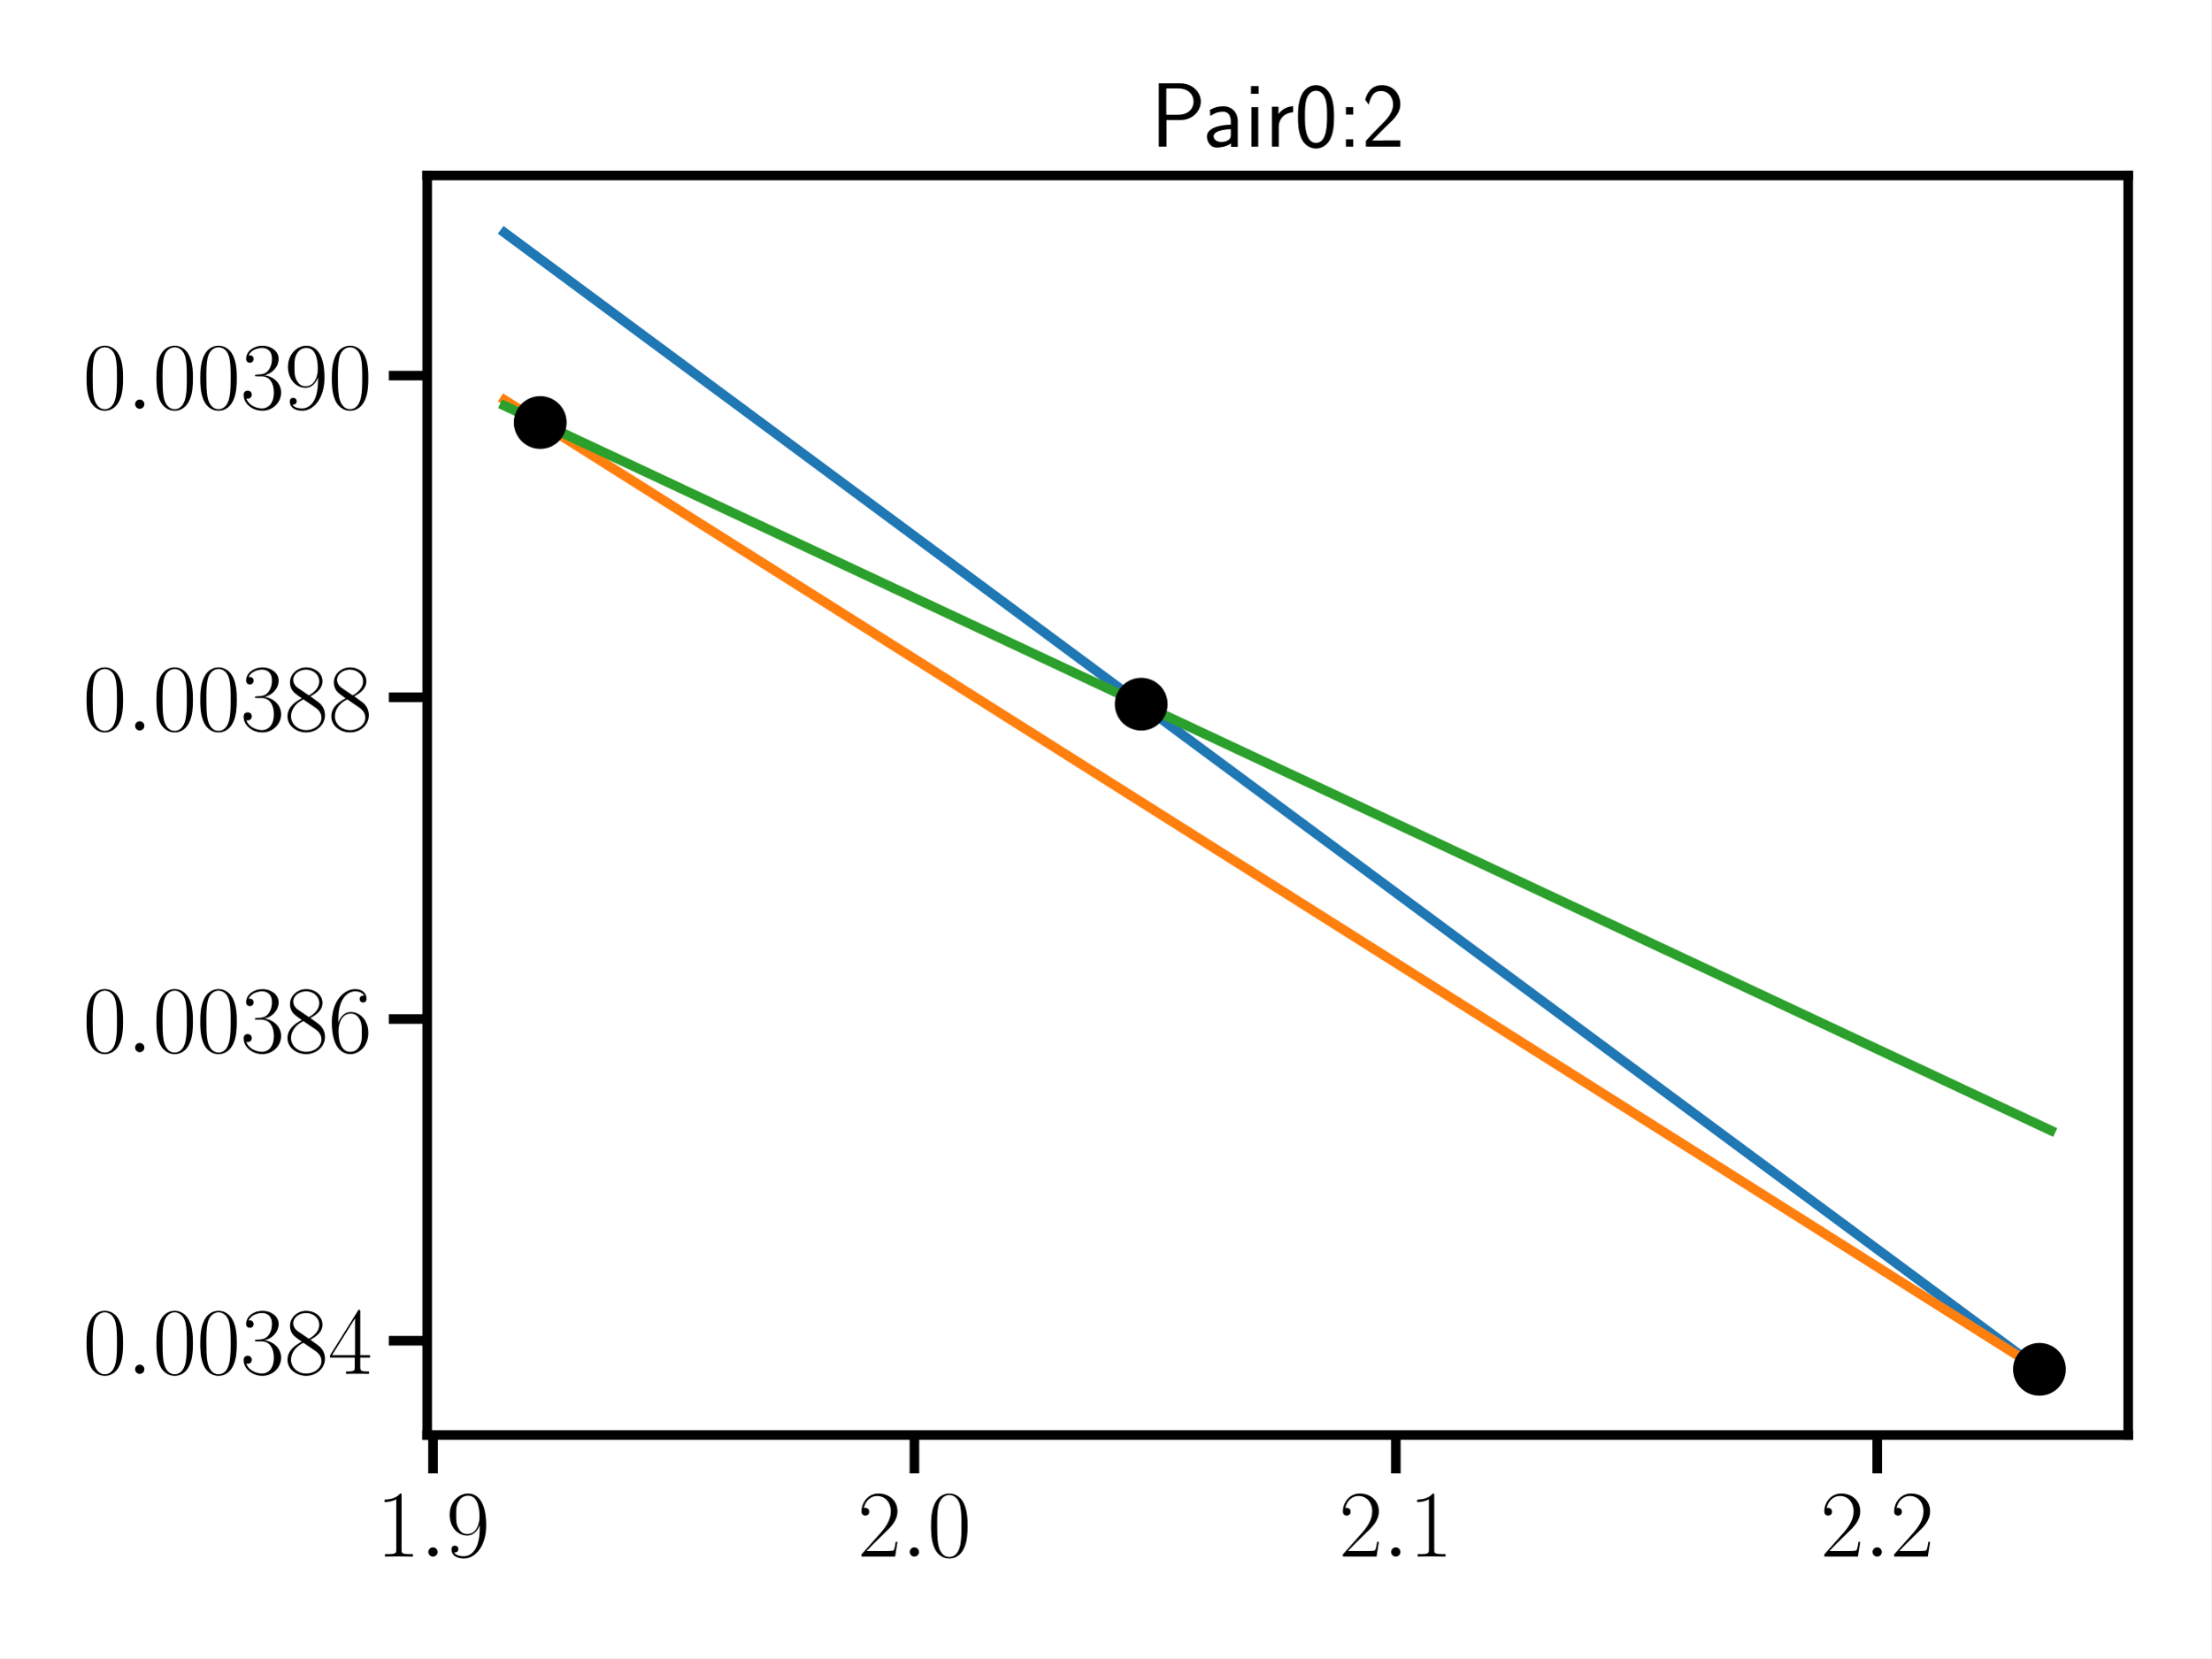
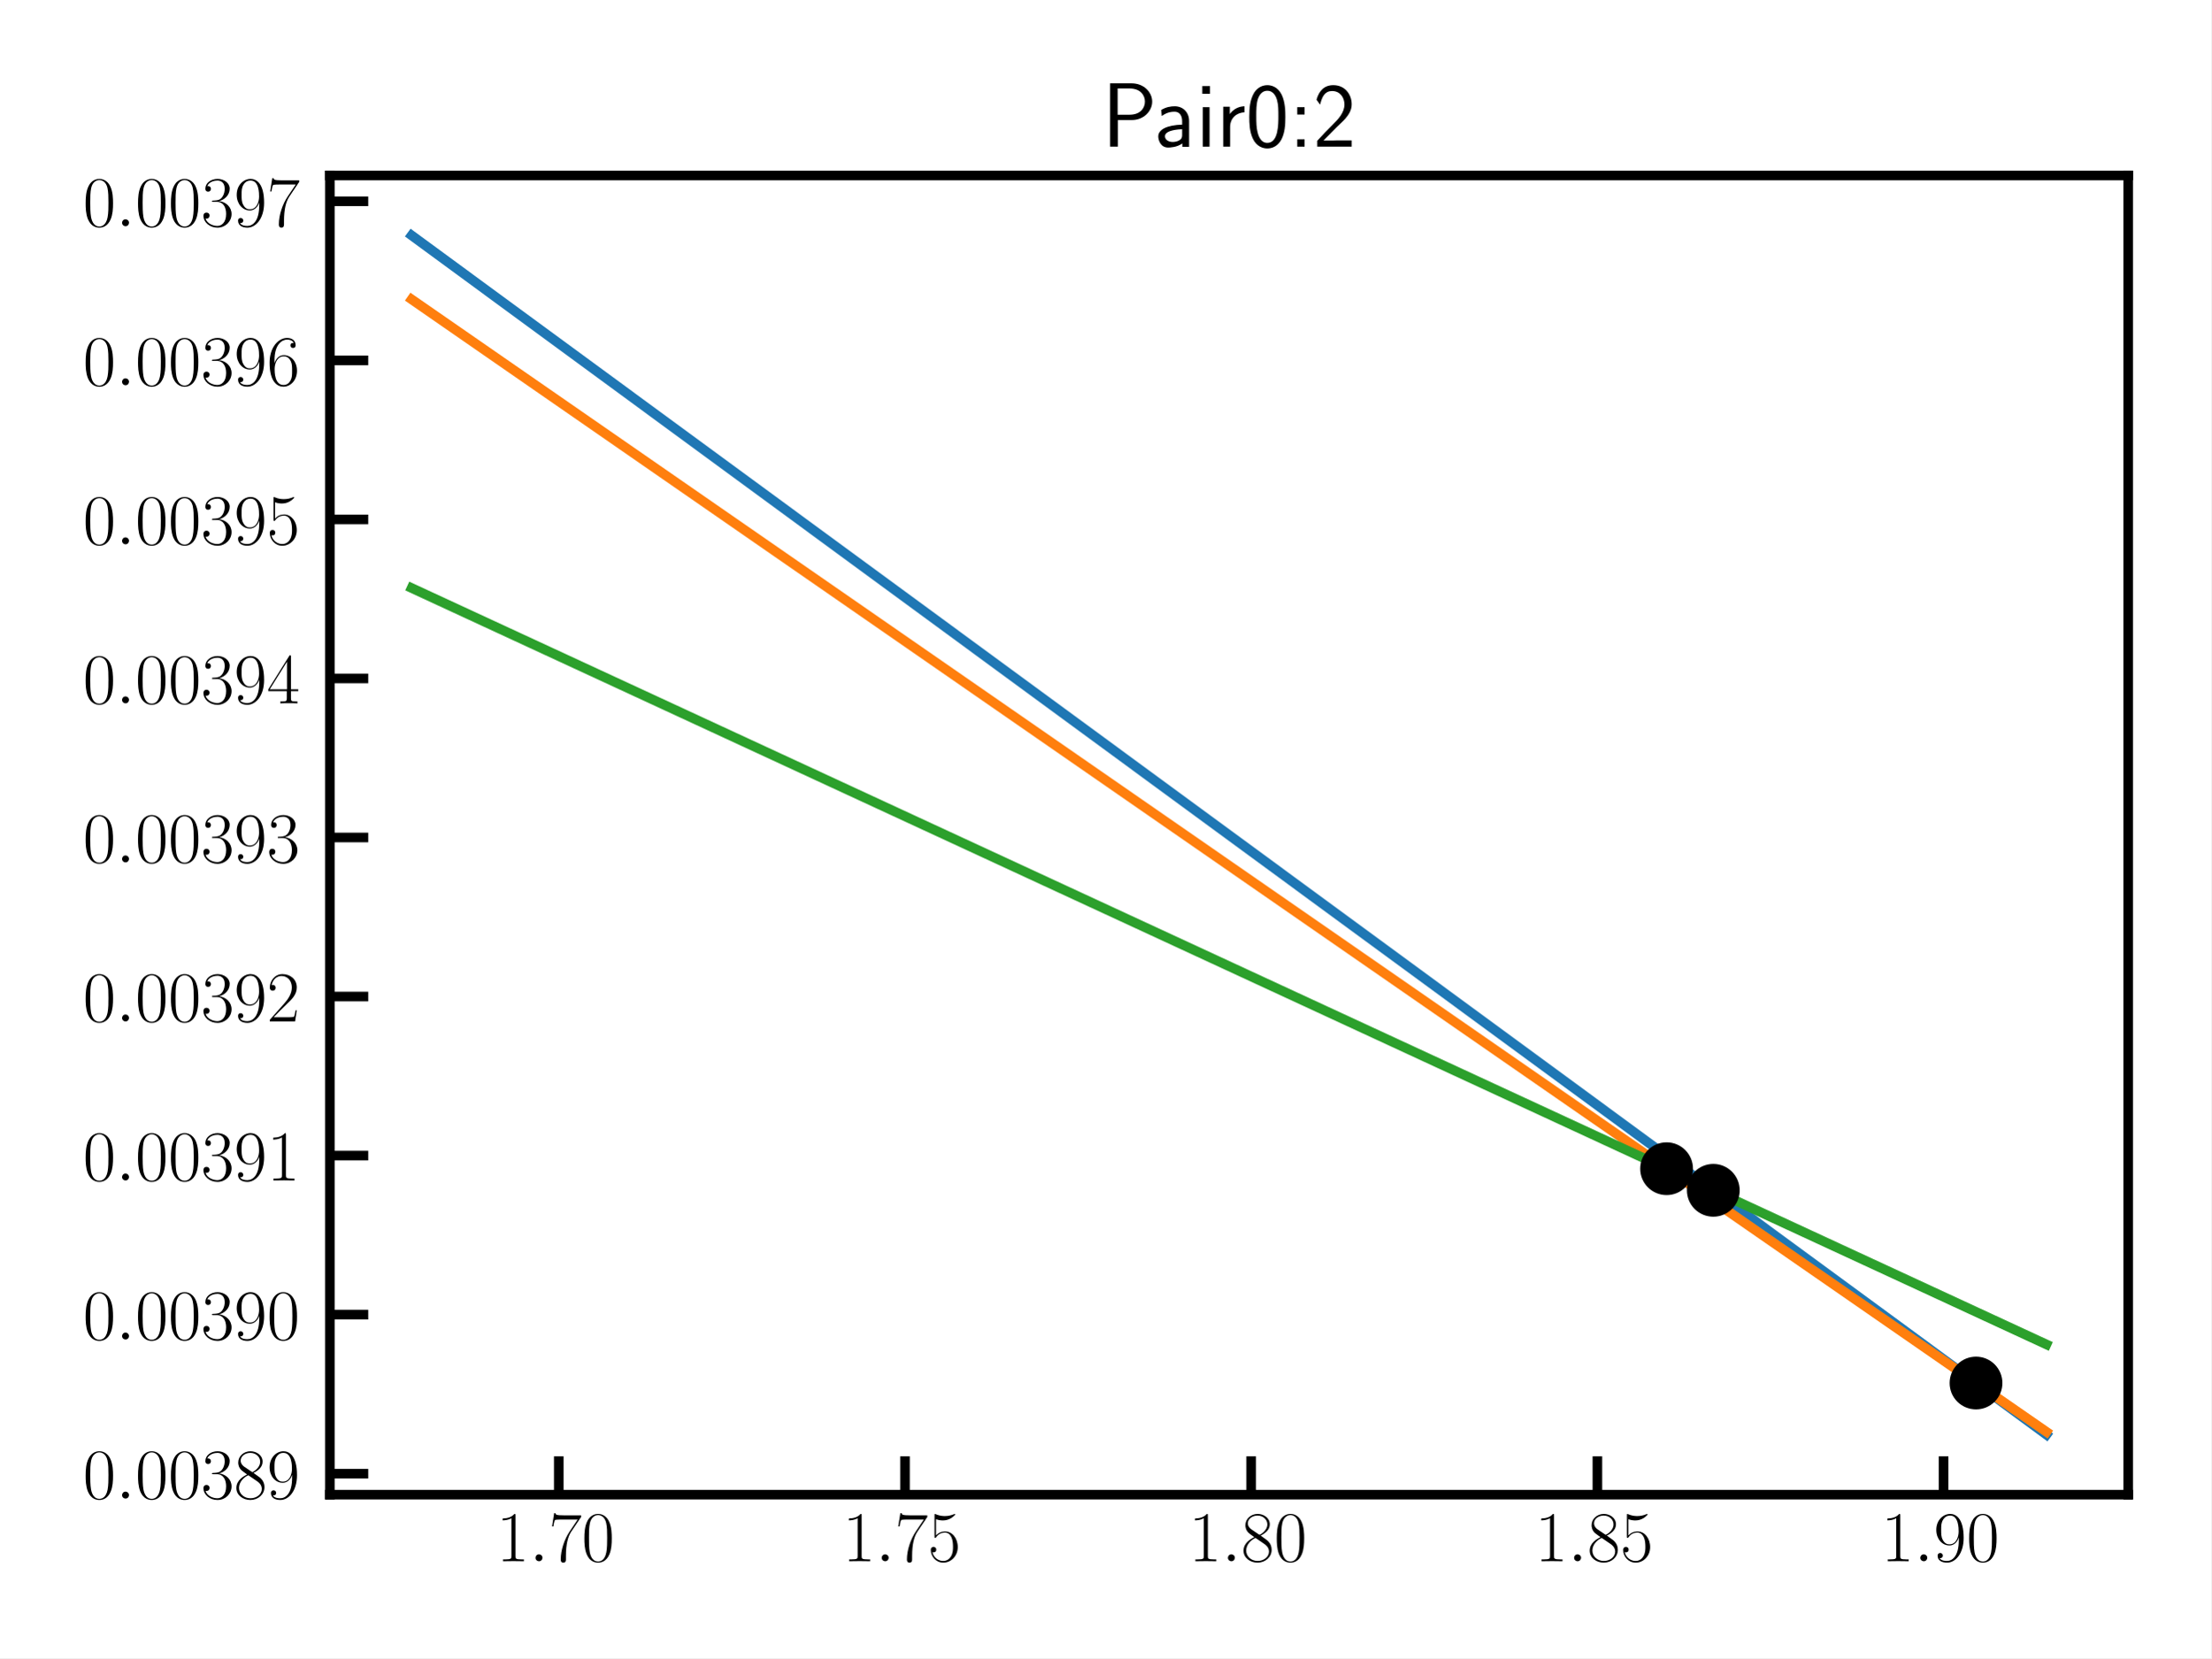
<svg xmlns="http://www.w3.org/2000/svg" xmlns:xlink="http://www.w3.org/1999/xlink" height="345.6pt" version="1.1" viewBox="0 0 460.8 345.6" width="460.8pt">
  <defs>
    <style type="text/css">*{stroke-linecap:butt;stroke-linejoin:round;}</style>
  </defs>
  <g id="figure_1">
    <g id="patch_1">
      <path d="M 0 345.6  L 460.8 345.6  L 460.8 0  L 0 0  z " style="fill:#ffffff;" />
    </g>
    <g id="axes_1">
      <g id="patch_2">
-         <path d="M 89.028 299.107  L 443.52 299.107  L 443.52 36.564  L 89.028 36.564  z " style="fill:#ffffff;" />
+         <path d="M 68.742 311.537  L 443.52 311.537  L 443.52 36.564  L 68.742 36.564  z " style="fill:#ffffff;" />
      </g>
      <g id="matplotlib.axis_1">
        <g id="xtick_1">
          <g id="line2d_1">
            <defs>
-               <path d="M 0 0  L 0 8  " id="m6187cbd0a7" style="stroke:#000000;stroke-width:2;" />
+               <path d="M 0 0  L 0 -8  " id="m2bdf521dd9" style="stroke:#000000;stroke-width:2;" />
            </defs>
            <g>
-               <use style="stroke:#000000;stroke-width:2;" x="90.238" xlink:href="#m6187cbd0a7" y="299.107" />
+               <use style="stroke:#000000;stroke-width:2;" x="116.45" xlink:href="#m2bdf521dd9" y="311.537" />
            </g>
          </g>
          <g id="text_1">
-             <g transform="translate(78.39062 324.4444)scale(0.2 -0.2)">
+             <g transform="translate(103.443 325.4143)scale(0.15 -0.15)">
              <defs>
                <path d="M 26.594 63.797  C 26.594 65.891 26.5 66 25.094 66  C 21.203 61.359 15.297 59.891 9.703 59.688  C 9.406 59.688 8.906 59.688 8.797 59.5  C 8.703 59.297 8.703 59.094 8.703 57  C 11.797 57 17 57.594 21 59.984  L 21 7.297  C 21 3.797 20.797 2.594 12.203 2.594  L 9.203 2.594  L 9.203 0  C 14 0.094 19 0.188 23.797 0.188  C 28.594 0.188 33.594 0.094 38.406 0  L 38.406 2.594  L 35.406 2.594  C 26.797 2.594 26.594 3.688 26.594 7.297  z " id="CMR17-49" />
                <path d="M 18.406 4.797  C 18.406 7.688 16 9.688 13.594 9.688  C 10.703 9.688 8.703 7.297 8.703 4.891  C 8.703 2 11.094 0 13.5 0  C 16.406 0 18.406 2.391 18.406 4.797  z " id="CMMI12-58" />
-                 <path d="M 35.203 29.234  C 35.203 7 26.094 0.391 18.594 0.391  C 16.297 0.391 10.703 0.672 8.406 4.391  C 11 4 12.906 5.391 12.906 7.891  C 12.906 10.594 10.703 11.5 9.297 11.5  C 8.406 11.5 5.703 11.094 5.703 7.688  C 5.703 1.062 11.594 -2 18.797 -2  C 30.297 -2 42 10.391 42 32.656  C 42 60.266 30.797 66 23.203 66  C 13.297 66 3.797 57.25 3.797 43.75  C 3.797 31.25 11.906 22 22.094 22  C 30.5 22 34.203 29.844 35.203 33.156  z M 22.297 23.594  C 19.594 23.594 15.797 24.094 12.703 30.141  C 10.594 34.078 10.594 38.703 10.594 43.641  C 10.594 49.594 10.594 53.719 13.406 58.156  C 14.797 60.266 17.406 63.688 23.203 63.688  C 35 63.688 35 45.453 35 41.422  C 35 34.266 31.797 23.594 22.297 23.594  z " id="CMR17-57" />
-               </defs>
-               <use transform="scale(0.996264)" xlink:href="#CMR17-49" />
-               <use transform="translate(45.69048 0)scale(0.996264)" xlink:href="#CMMI12-58" />
-               <use transform="translate(72.78765 0)scale(0.996264)" xlink:href="#CMR17-57" />
+                 <path d="M 45.094 61.797  L 45.094 64  L 21.594 64  C 9.906 64 9.703 65.094 9.297 67  L 7.5 67  L 4.594 48.5  L 6.406 48.5  C 6.703 50.406 7.406 55.5 8.594 57.391  C 9.203 58.188 16.594 58.188 18.297 58.188  L 40.297 58.188  L 29.203 41.719  C 21.797 30.641 16.703 15.672 16.703 2.594  C 16.703 1.391 16.703 -2 20.297 -2  C 23.906 -2 23.906 1.391 23.906 2.688  L 23.906 7.281  C 23.906 23.656 26.703 34.438 31.297 41.312  z " id="CMR17-55" />
+                 <path d="M 42 31.844  C 42 37.969 41.906 48.422 37.703 56.453  C 34 63.484 28.094 66 22.906 66  C 18.094 66 12 63.781 8.203 56.562  C 4.203 49.016 3.797 39.672 3.797 31.844  C 3.797 26.109 3.906 17.375 7 9.734  C 11.297 -0.609 19 -2 22.906 -2  C 27.5 -2 34.5 -0.109 38.594 9.438  C 41.594 16.375 42 24.5 42 31.844  z M 22.906 -0.406  C 16.5 -0.406 12.703 5.125 11.297 12.75  C 10.203 18.688 10.203 27.328 10.203 32.953  C 10.203 40.688 10.203 47.109 11.5 53.234  C 13.406 61.781 19 64.391 22.906 64.391  C 27 64.391 32.297 61.672 34.203 53.438  C 35.5 47.719 35.594 40.984 35.594 32.953  C 35.594 26.422 35.594 18.375 34.406 12.453  C 32.297 1.5 26.406 -0.406 22.906 -0.406  z " id="CMR17-48" />
+               </defs>
+               <use transform="scale(0.996264)" xlink:href="#CMR17-49" />
+               <use transform="translate(45.69048 0)scale(0.996264)" xlink:href="#CMMI12-58" />
+               <use transform="translate(72.78765 0)scale(0.996264)" xlink:href="#CMR17-55" />
+               <use transform="translate(118.4781 0)scale(0.996264)" xlink:href="#CMR17-48" />
            </g>
          </g>
        </g>
        <g id="xtick_2">
          <g id="line2d_2">
            <g>
-               <use style="stroke:#000000;stroke-width:2;" x="190.566" xlink:href="#m6187cbd0a7" y="299.107" />
+               <use style="stroke:#000000;stroke-width:2;" x="188.6" xlink:href="#m2bdf521dd9" y="311.537" />
            </g>
          </g>
          <g id="text_2">
-             <g transform="translate(178.718 324.4444)scale(0.2 -0.2)">
-               <defs>
-                 <path d="M 41.703 15.469  L 39.906 15.469  C 38.906 8.391 38.094 7.188 37.703 6.594  C 37.203 5.797 30 5.797 28.594 5.797  L 9.406 5.797  C 13 9.688 20 16.766 28.5 24.938  C 34.594 30.719 41.703 37.5 41.703 47.391  C 41.703 59.188 32.297 66 21.797 66  C 10.797 66 4.094 56.297 4.094 47.297  C 4.094 43.391 7 42.891 8.203 42.891  C 9.203 42.891 12.203 43.484 12.203 46.984  C 12.203 50.094 9.594 51 8.203 51  C 7.594 51 7 50.891 6.594 50.688  C 8.5 59.188 14.297 63.391 20.406 63.391  C 29.094 63.391 34.797 56.5 34.797 47.391  C 34.797 38.703 29.703 31.219 24 24.734  L 4.094 2.297  L 4.094 0  L 39.297 0  z " id="CMR17-50" />
-                 <path d="M 42 31.844  C 42 37.969 41.906 48.422 37.703 56.453  C 34 63.484 28.094 66 22.906 66  C 18.094 66 12 63.781 8.203 56.562  C 4.203 49.016 3.797 39.672 3.797 31.844  C 3.797 26.109 3.906 17.375 7 9.734  C 11.297 -0.609 19 -2 22.906 -2  C 27.5 -2 34.5 -0.109 38.594 9.438  C 41.594 16.375 42 24.5 42 31.844  z M 22.906 -0.406  C 16.5 -0.406 12.703 5.125 11.297 12.75  C 10.203 18.688 10.203 27.328 10.203 32.953  C 10.203 40.688 10.203 47.109 11.5 53.234  C 13.406 61.781 19 64.391 22.906 64.391  C 27 64.391 32.297 61.672 34.203 53.438  C 35.5 47.719 35.594 40.984 35.594 32.953  C 35.594 26.422 35.594 18.375 34.406 12.453  C 32.297 1.5 26.406 -0.406 22.906 -0.406  z " id="CMR17-48" />
-               </defs>
-               <use transform="scale(0.996264)" xlink:href="#CMR17-50" />
-               <use transform="translate(45.69048 0)scale(0.996264)" xlink:href="#CMMI12-58" />
-               <use transform="translate(72.78765 0)scale(0.996264)" xlink:href="#CMR17-48" />
+             <g transform="translate(175.5931 325.4143)scale(0.15 -0.15)">
+               <defs>
+                 <path d="M 11.406 58.594  C 12.406 58.188 16.5 56.891 20.703 56.891  C 30 56.891 35.094 61.891 38 64.688  C 38 65.484 38 66 37.406 66  C 37.297 66 37.094 66 36.297 65.594  C 32.797 64.094 28.703 63 23.703 63  C 20.703 63 16.203 63.359 11.297 65.484  C 10.203 66 10 66 9.906 66  C 9.406 66 9.297 65.891 9.297 63.906  L 9.297 34.859  C 9.297 33.016 9.297 32.5 10.297 32.5  C 10.797 32.5 11 32.703 11.5 33.422  C 14.703 38.047 19.094 40 24.094 40  C 27.594 40 35.094 37.734 35.094 20.203  C 35.094 16.984 35.094 11.188 32.094 6.594  C 29.594 2.484 25.703 0.391 21.406 0.391  C 14.797 0.391 8.094 4.984 6.297 12.688  C 6.703 12.594 7.5 12.391 7.906 12.391  C 9.203 12.391 11.703 13.094 11.703 16.188  C 11.703 18.891 9.797 20 7.906 20  C 5.594 20 4.094 18.594 4.094 15.797  C 4.094 7.094 11 -2 21.594 -2  C 31.906 -2 41.703 6.891 41.703 19.797  C 41.703 32.094 33.906 41.594 24.203 41.594  C 19.094 41.594 14.797 39.688 11.406 36  z " id="CMR17-53" />
+               </defs>
+               <use transform="scale(0.996264)" xlink:href="#CMR17-49" />
+               <use transform="translate(45.69048 0)scale(0.996264)" xlink:href="#CMMI12-58" />
+               <use transform="translate(72.78765 0)scale(0.996264)" xlink:href="#CMR17-55" />
+               <use transform="translate(118.4781 0)scale(0.996264)" xlink:href="#CMR17-53" />
            </g>
          </g>
        </g>
        <g id="xtick_3">
          <g id="line2d_3">
            <g>
-               <use style="stroke:#000000;stroke-width:2;" x="290.893" xlink:href="#m6187cbd0a7" y="299.107" />
+               <use style="stroke:#000000;stroke-width:2;" x="260.75" xlink:href="#m2bdf521dd9" y="311.537" />
            </g>
          </g>
          <g id="text_3">
-             <g transform="translate(279.0454 324.4444)scale(0.2 -0.2)">
-               <use transform="scale(0.996264)" xlink:href="#CMR17-50" />
-               <use transform="translate(45.69048 0)scale(0.996264)" xlink:href="#CMMI12-58" />
-               <use transform="translate(72.78765 0)scale(0.996264)" xlink:href="#CMR17-49" />
+             <g transform="translate(247.7432 325.4143)scale(0.15 -0.15)">
+               <defs>
+                 <path d="M 27.203 35.766  C 33.5 38.969 39.906 43.797 39.906 51.531  C 39.906 60.688 31.094 66 23 66  C 13.906 66 5.906 59.375 5.906 50.234  C 5.906 47.719 6.5 43.391 10.406 39.578  C 11.406 38.578 15.594 35.562 18.297 33.656  C 13.797 31.344 3.297 25.812 3.297 14.766  C 3.297 4.406 13.094 -2 22.797 -2  C 33.5 -2 42.5 5.719 42.5 15.969  C 42.5 25.109 36.406 29.328 32.406 32.047  z M 14.094 44.609  C 13.297 45.109 9.297 48.219 9.297 52.938  C 9.297 59.078 15.594 63.688 22.797 63.688  C 30.703 63.688 36.5 58.062 36.5 51.531  C 36.5 42.188 26.094 36.859 25.594 36.859  C 25.5 36.859 25.406 36.859 24.594 37.469  z M 32.5 24  C 34 22.906 38.797 19.578 38.797 13.453  C 38.797 6.016 31.406 0.391 23 0.391  C 13.906 0.391 7 6.922 7 14.859  C 7 22.797 13.094 29.438 20 32.547  z " id="CMR17-56" />
+               </defs>
+               <use transform="scale(0.996264)" xlink:href="#CMR17-49" />
+               <use transform="translate(45.69048 0)scale(0.996264)" xlink:href="#CMMI12-58" />
+               <use transform="translate(72.78765 0)scale(0.996264)" xlink:href="#CMR17-56" />
+               <use transform="translate(118.4781 0)scale(0.996264)" xlink:href="#CMR17-48" />
            </g>
          </g>
        </g>
        <g id="xtick_4">
          <g id="line2d_4">
            <g>
-               <use style="stroke:#000000;stroke-width:2;" x="391.221" xlink:href="#m6187cbd0a7" y="299.107" />
+               <use style="stroke:#000000;stroke-width:2;" x="332.9" xlink:href="#m2bdf521dd9" y="311.537" />
            </g>
          </g>
          <g id="text_4">
-             <g transform="translate(379.3728 324.4444)scale(0.2 -0.2)">
-               <use transform="scale(0.996264)" xlink:href="#CMR17-50" />
-               <use transform="translate(45.69048 0)scale(0.996264)" xlink:href="#CMMI12-58" />
-               <use transform="translate(72.78765 0)scale(0.996264)" xlink:href="#CMR17-50" />
+             <g transform="translate(319.8932 325.4143)scale(0.15 -0.15)">
+               <use transform="scale(0.996264)" xlink:href="#CMR17-49" />
+               <use transform="translate(45.69048 0)scale(0.996264)" xlink:href="#CMMI12-58" />
+               <use transform="translate(72.78765 0)scale(0.996264)" xlink:href="#CMR17-56" />
+               <use transform="translate(118.4781 0)scale(0.996264)" xlink:href="#CMR17-53" />
+             </g>
+           </g>
+         </g>
+         <g id="xtick_5">
+           <g id="line2d_5">
+             <g>
+               <use style="stroke:#000000;stroke-width:2;" x="405.05" xlink:href="#m2bdf521dd9" y="311.537" />
+             </g>
+           </g>
+           <g id="text_5">
+             <g transform="translate(392.0433 325.4143)scale(0.15 -0.15)">
+               <defs>
+                 <path d="M 35.203 29.234  C 35.203 7 26.094 0.391 18.594 0.391  C 16.297 0.391 10.703 0.672 8.406 4.391  C 11 4 12.906 5.391 12.906 7.891  C 12.906 10.594 10.703 11.5 9.297 11.5  C 8.406 11.5 5.703 11.094 5.703 7.688  C 5.703 1.062 11.594 -2 18.797 -2  C 30.297 -2 42 10.391 42 32.656  C 42 60.266 30.797 66 23.203 66  C 13.297 66 3.797 57.25 3.797 43.75  C 3.797 31.25 11.906 22 22.094 22  C 30.5 22 34.203 29.844 35.203 33.156  z M 22.297 23.594  C 19.594 23.594 15.797 24.094 12.703 30.141  C 10.594 34.078 10.594 38.703 10.594 43.641  C 10.594 49.594 10.594 53.719 13.406 58.156  C 14.797 60.266 17.406 63.688 23.203 63.688  C 35 63.688 35 45.453 35 41.422  C 35 34.266 31.797 23.594 22.297 23.594  z " id="CMR17-57" />
+               </defs>
+               <use transform="scale(0.996264)" xlink:href="#CMR17-49" />
+               <use transform="translate(45.69048 0)scale(0.996264)" xlink:href="#CMMI12-58" />
+               <use transform="translate(72.78765 0)scale(0.996264)" xlink:href="#CMR17-57" />
+               <use transform="translate(118.4781 0)scale(0.996264)" xlink:href="#CMR17-48" />
            </g>
          </g>
        </g>
      </g>
      <g id="matplotlib.axis_2">
        <g id="ytick_1">
-           <g id="line2d_5">
+           <g id="line2d_6">
            <defs>
-               <path d="M 0 0  L -8 0  " id="m110b80ec62" style="stroke:#000000;stroke-width:2;" />
+               <path d="M 0 0  L 8 0  " id="m57656d6744" style="stroke:#000000;stroke-width:2;" />
            </defs>
            <g>
-               <use style="stroke:#000000;stroke-width:2;" x="89.028" xlink:href="#m110b80ec62" y="279.448" />
-             </g>
-           </g>
-           <g id="text_5">
-             <g transform="translate(17.28 286.3668)scale(0.2 -0.2)">
+               <use style="stroke:#000000;stroke-width:2;" x="68.742" xlink:href="#m57656d6744" y="307.163" />
+             </g>
+           </g>
+           <g id="text_6">
+             <g transform="translate(17.28 312.3519)scale(0.15 -0.15)">
              <defs>
                <path d="M 22.094 34  C 31 34 34.906 26.141 34.906 17.094  C 34.906 5.031 28.5 0.391 22.703 0.391  C 17.406 0.391 8.797 3.016 6.094 10.797  C 6.594 10.594 7.094 10.594 7.594 10.594  C 10 10.594 11.797 12.188 11.797 14.797  C 11.797 17.688 9.594 19 7.594 19  C 5.906 19 3.297 18.188 3.297 14.484  C 3.297 5.234 12.297 -2 22.906 -2  C 34 -2 42.5 6.75 42.5 16.984  C 42.5 26.844 34.5 34 25 35.094  C 32.594 36.672 39.906 43.375 39.906 52.391  C 39.906 60.25 32 66 23 66  C 13.906 66 5.906 60.344 5.906 52.297  C 5.906 48.797 8.5 48.188 9.797 48.188  C 11.906 48.188 13.703 49.484 13.703 52.094  C 13.703 54.688 11.906 56 9.797 56  C 9.406 56 8.906 56 8.5 55.797  C 11.406 62.484 19.297 63.688 22.797 63.688  C 26.297 63.688 32.906 61.969 32.906 52.297  C 32.906 49.484 32.5 44.547 29.094 40.219  C 26.094 36.391 22.703 36.188 19.406 35.891  C 18.906 35.891 16.594 35.688 16.203 35.688  C 15.5 35.594 15.094 35.5 15.094 34.797  C 15.094 34.094 15.203 34 17.203 34  z " id="CMR17-51" />
-                 <path d="M 27.203 35.766  C 33.5 38.969 39.906 43.797 39.906 51.531  C 39.906 60.688 31.094 66 23 66  C 13.906 66 5.906 59.375 5.906 50.234  C 5.906 47.719 6.5 43.391 10.406 39.578  C 11.406 38.578 15.594 35.562 18.297 33.656  C 13.797 31.344 3.297 25.812 3.297 14.766  C 3.297 4.406 13.094 -2 22.797 -2  C 33.5 -2 42.5 5.719 42.5 15.969  C 42.5 25.109 36.406 29.328 32.406 32.047  z M 14.094 44.609  C 13.297 45.109 9.297 48.219 9.297 52.938  C 9.297 59.078 15.594 63.688 22.797 63.688  C 30.703 63.688 36.5 58.062 36.5 51.531  C 36.5 42.188 26.094 36.859 25.594 36.859  C 25.5 36.859 25.406 36.859 24.594 37.469  z M 32.5 24  C 34 22.906 38.797 19.578 38.797 13.453  C 38.797 6.016 31.406 0.391 23 0.391  C 13.906 0.391 7 6.922 7 14.859  C 7 22.797 13.094 29.438 20 32.547  z " id="CMR17-56" />
+               </defs>
+               <use transform="scale(0.996264)" xlink:href="#CMR17-48" />
+               <use transform="translate(45.69048 0)scale(0.996264)" xlink:href="#CMMI12-58" />
+               <use transform="translate(72.78765 0)scale(0.996264)" xlink:href="#CMR17-48" />
+               <use transform="translate(118.4781 0)scale(0.996264)" xlink:href="#CMR17-48" />
+               <use transform="translate(164.1686 0)scale(0.996264)" xlink:href="#CMR17-51" />
+               <use transform="translate(209.8591 0)scale(0.996264)" xlink:href="#CMR17-56" />
+               <use transform="translate(255.5496 0)scale(0.996264)" xlink:href="#CMR17-57" />
+             </g>
+           </g>
+         </g>
+         <g id="ytick_2">
+           <g id="line2d_7">
+             <g>
+               <use style="stroke:#000000;stroke-width:2;" x="68.742" xlink:href="#m57656d6744" y="274.012" />
+             </g>
+           </g>
+           <g id="text_7">
+             <g transform="translate(17.28 279.2011)scale(0.15 -0.15)">
+               <use transform="scale(0.996264)" xlink:href="#CMR17-48" />
+               <use transform="translate(45.69048 0)scale(0.996264)" xlink:href="#CMMI12-58" />
+               <use transform="translate(72.78765 0)scale(0.996264)" xlink:href="#CMR17-48" />
+               <use transform="translate(118.4781 0)scale(0.996264)" xlink:href="#CMR17-48" />
+               <use transform="translate(164.1686 0)scale(0.996264)" xlink:href="#CMR17-51" />
+               <use transform="translate(209.8591 0)scale(0.996264)" xlink:href="#CMR17-57" />
+               <use transform="translate(255.5496 0)scale(0.996264)" xlink:href="#CMR17-48" />
+             </g>
+           </g>
+         </g>
+         <g id="ytick_3">
+           <g id="line2d_8">
+             <g>
+               <use style="stroke:#000000;stroke-width:2;" x="68.742" xlink:href="#m57656d6744" y="240.862" />
+             </g>
+           </g>
+           <g id="text_8">
+             <g transform="translate(17.28 246.0504)scale(0.15 -0.15)">
+               <use transform="scale(0.996264)" xlink:href="#CMR17-48" />
+               <use transform="translate(45.69048 0)scale(0.996264)" xlink:href="#CMMI12-58" />
+               <use transform="translate(72.78765 0)scale(0.996264)" xlink:href="#CMR17-48" />
+               <use transform="translate(118.4781 0)scale(0.996264)" xlink:href="#CMR17-48" />
+               <use transform="translate(164.1686 0)scale(0.996264)" xlink:href="#CMR17-51" />
+               <use transform="translate(209.8591 0)scale(0.996264)" xlink:href="#CMR17-57" />
+               <use transform="translate(255.5496 0)scale(0.996264)" xlink:href="#CMR17-49" />
+             </g>
+           </g>
+         </g>
+         <g id="ytick_4">
+           <g id="line2d_9">
+             <g>
+               <use style="stroke:#000000;stroke-width:2;" x="68.742" xlink:href="#m57656d6744" y="207.711" />
+             </g>
+           </g>
+           <g id="text_9">
+             <g transform="translate(17.28 212.8996)scale(0.15 -0.15)">
+               <defs>
+                 <path d="M 41.703 15.469  L 39.906 15.469  C 38.906 8.391 38.094 7.188 37.703 6.594  C 37.203 5.797 30 5.797 28.594 5.797  L 9.406 5.797  C 13 9.688 20 16.766 28.5 24.938  C 34.594 30.719 41.703 37.5 41.703 47.391  C 41.703 59.188 32.297 66 21.797 66  C 10.797 66 4.094 56.297 4.094 47.297  C 4.094 43.391 7 42.891 8.203 42.891  C 9.203 42.891 12.203 43.484 12.203 46.984  C 12.203 50.094 9.594 51 8.203 51  C 7.594 51 7 50.891 6.594 50.688  C 8.5 59.188 14.297 63.391 20.406 63.391  C 29.094 63.391 34.797 56.5 34.797 47.391  C 34.797 38.703 29.703 31.219 24 24.734  L 4.094 2.297  L 4.094 0  L 39.297 0  z " id="CMR17-50" />
+               </defs>
+               <use transform="scale(0.996264)" xlink:href="#CMR17-48" />
+               <use transform="translate(45.69048 0)scale(0.996264)" xlink:href="#CMMI12-58" />
+               <use transform="translate(72.78765 0)scale(0.996264)" xlink:href="#CMR17-48" />
+               <use transform="translate(118.4781 0)scale(0.996264)" xlink:href="#CMR17-48" />
+               <use transform="translate(164.1686 0)scale(0.996264)" xlink:href="#CMR17-51" />
+               <use transform="translate(209.8591 0)scale(0.996264)" xlink:href="#CMR17-57" />
+               <use transform="translate(255.5496 0)scale(0.996264)" xlink:href="#CMR17-50" />
+             </g>
+           </g>
+         </g>
+         <g id="ytick_5">
+           <g id="line2d_10">
+             <g>
+               <use style="stroke:#000000;stroke-width:2;" x="68.742" xlink:href="#m57656d6744" y="174.56" />
+             </g>
+           </g>
+           <g id="text_10">
+             <g transform="translate(17.28 179.7488)scale(0.15 -0.15)">
+               <use transform="scale(0.996264)" xlink:href="#CMR17-48" />
+               <use transform="translate(45.69048 0)scale(0.996264)" xlink:href="#CMMI12-58" />
+               <use transform="translate(72.78765 0)scale(0.996264)" xlink:href="#CMR17-48" />
+               <use transform="translate(118.4781 0)scale(0.996264)" xlink:href="#CMR17-48" />
+               <use transform="translate(164.1686 0)scale(0.996264)" xlink:href="#CMR17-51" />
+               <use transform="translate(209.8591 0)scale(0.996264)" xlink:href="#CMR17-57" />
+               <use transform="translate(255.5496 0)scale(0.996264)" xlink:href="#CMR17-51" />
+             </g>
+           </g>
+         </g>
+         <g id="ytick_6">
+           <g id="line2d_11">
+             <g>
+               <use style="stroke:#000000;stroke-width:2;" x="68.742" xlink:href="#m57656d6744" y="141.409" />
+             </g>
+           </g>
+           <g id="text_11">
+             <g transform="translate(17.28 146.5981)scale(0.15 -0.15)">
+               <defs>
                <path d="M 33.594 64.797  C 33.594 66.891 33.5 67 31.703 67  L 2 19.594  L 2 17  L 27.797 17  L 27.797 7.188  C 27.797 3.594 27.594 2.594 20.594 2.594  L 18.703 2.594  L 18.703 0  C 21.906 0.188 27.297 0.188 30.703 0.188  C 34.094 0.188 39.5 0.188 42.703 0  L 42.703 2.594  L 40.797 2.594  C 33.797 2.594 33.594 3.594 33.594 7.188  L 33.594 17  L 43.797 17  L 43.797 19.594  L 33.594 19.594  z M 28.094 58.172  L 28.094 19.594  L 4 19.594  z " id="CMR17-52" />
              </defs>
              <use transform="scale(0.996264)" xlink:href="#CMR17-48" />
              <use transform="translate(45.69048 0)scale(0.996264)" xlink:href="#CMMI12-58" />
              <use transform="translate(72.78765 0)scale(0.996264)" xlink:href="#CMR17-48" />
              <use transform="translate(118.4781 0)scale(0.996264)" xlink:href="#CMR17-48" />
              <use transform="translate(164.1686 0)scale(0.996264)" xlink:href="#CMR17-51" />
-               <use transform="translate(209.8591 0)scale(0.996264)" xlink:href="#CMR17-56" />
+               <use transform="translate(209.8591 0)scale(0.996264)" xlink:href="#CMR17-57" />
              <use transform="translate(255.5496 0)scale(0.996264)" xlink:href="#CMR17-52" />
            </g>
          </g>
        </g>
-         <g id="ytick_2">
-           <g id="line2d_6">
-             <g>
-               <use style="stroke:#000000;stroke-width:2;" x="89.028" xlink:href="#m110b80ec62" y="212.394" />
-             </g>
-           </g>
-           <g id="text_6">
-             <g transform="translate(17.28 219.3126)scale(0.2 -0.2)">
+         <g id="ytick_7">
+           <g id="line2d_12">
+             <g>
+               <use style="stroke:#000000;stroke-width:2;" x="68.742" xlink:href="#m57656d6744" y="108.258" />
+             </g>
+           </g>
+           <g id="text_12">
+             <g transform="translate(17.28 113.4473)scale(0.15 -0.15)">
+               <use transform="scale(0.996264)" xlink:href="#CMR17-48" />
+               <use transform="translate(45.69048 0)scale(0.996264)" xlink:href="#CMMI12-58" />
+               <use transform="translate(72.78765 0)scale(0.996264)" xlink:href="#CMR17-48" />
+               <use transform="translate(118.4781 0)scale(0.996264)" xlink:href="#CMR17-48" />
+               <use transform="translate(164.1686 0)scale(0.996264)" xlink:href="#CMR17-51" />
+               <use transform="translate(209.8591 0)scale(0.996264)" xlink:href="#CMR17-57" />
+               <use transform="translate(255.5496 0)scale(0.996264)" xlink:href="#CMR17-53" />
+             </g>
+           </g>
+         </g>
+         <g id="ytick_8">
+           <g id="line2d_13">
+             <g>
+               <use style="stroke:#000000;stroke-width:2;" x="68.742" xlink:href="#m57656d6744" y="75.108" />
+             </g>
+           </g>
+           <g id="text_13">
+             <g transform="translate(17.28 80.29651)scale(0.15 -0.15)">
              <defs>
                <path d="M 10.594 34.344  C 10.594 58 21.797 63.688 28.297 63.688  C 30.406 63.688 35.5 63.266 37.5 59.094  C 35.906 59.094 32.906 59.094 32.906 55.594  C 32.906 52.891 35.094 52 36.5 52  C 37.406 52 40.094 52.391 40.094 55.797  C 40.094 62.297 35.094 66 28.203 66  C 16.297 66 3.797 53.297 3.797 31.422  C 3.797 4.016 15.094 -2 23.094 -2  C 32.797 -2 42 6.734 42 20.234  C 42 32.828 33.906 42 23.703 42  C 17.594 42 13.094 37.969 10.594 30.922  z M 23.094 0.391  C 10.797 0.391 10.797 18.938 10.797 22.656  C 10.797 29.906 14.203 40.391 23.5 40.391  C 25.203 40.391 30.094 40.391 33.406 33.438  C 35.203 29.516 35.203 25.375 35.203 20.344  C 35.203 14.906 35.203 10.875 33.094 6.844  C 30.906 2.703 27.703 0.391 23.094 0.391  z " id="CMR17-54" />
              </defs>
              <use transform="scale(0.996264)" xlink:href="#CMR17-48" />
              <use transform="translate(45.69048 0)scale(0.996264)" xlink:href="#CMMI12-58" />
              <use transform="translate(72.78765 0)scale(0.996264)" xlink:href="#CMR17-48" />
              <use transform="translate(118.4781 0)scale(0.996264)" xlink:href="#CMR17-48" />
              <use transform="translate(164.1686 0)scale(0.996264)" xlink:href="#CMR17-51" />
-               <use transform="translate(209.8591 0)scale(0.996264)" xlink:href="#CMR17-56" />
+               <use transform="translate(209.8591 0)scale(0.996264)" xlink:href="#CMR17-57" />
              <use transform="translate(255.5496 0)scale(0.996264)" xlink:href="#CMR17-54" />
            </g>
          </g>
        </g>
-         <g id="ytick_3">
-           <g id="line2d_7">
-             <g>
-               <use style="stroke:#000000;stroke-width:2;" x="89.028" xlink:href="#m110b80ec62" y="145.34" />
-             </g>
-           </g>
-           <g id="text_7">
-             <g transform="translate(17.28 152.2584)scale(0.2 -0.2)">
-               <use transform="scale(0.996264)" xlink:href="#CMR17-48" />
-               <use transform="translate(45.69048 0)scale(0.996264)" xlink:href="#CMMI12-58" />
-               <use transform="translate(72.78765 0)scale(0.996264)" xlink:href="#CMR17-48" />
-               <use transform="translate(118.4781 0)scale(0.996264)" xlink:href="#CMR17-48" />
-               <use transform="translate(164.1686 0)scale(0.996264)" xlink:href="#CMR17-51" />
-               <use transform="translate(209.8591 0)scale(0.996264)" xlink:href="#CMR17-56" />
-               <use transform="translate(255.5496 0)scale(0.996264)" xlink:href="#CMR17-56" />
-             </g>
-           </g>
-         </g>
-         <g id="ytick_4">
-           <g id="line2d_8">
-             <g>
-               <use style="stroke:#000000;stroke-width:2;" x="89.028" xlink:href="#m110b80ec62" y="78.286" />
-             </g>
-           </g>
-           <g id="text_8">
-             <g transform="translate(17.28 85.20414)scale(0.2 -0.2)">
-               <use transform="scale(0.996264)" xlink:href="#CMR17-48" />
-               <use transform="translate(45.69048 0)scale(0.996264)" xlink:href="#CMMI12-58" />
-               <use transform="translate(72.78765 0)scale(0.996264)" xlink:href="#CMR17-48" />
-               <use transform="translate(118.4781 0)scale(0.996264)" xlink:href="#CMR17-48" />
-               <use transform="translate(164.1686 0)scale(0.996264)" xlink:href="#CMR17-51" />
-               <use transform="translate(209.8591 0)scale(0.996264)" xlink:href="#CMR17-57" />
-               <use transform="translate(255.5496 0)scale(0.996264)" xlink:href="#CMR17-48" />
-             </g>
-           </g>
-         </g>
-       </g>
-       <g id="line2d_9">
-         <path clip-path="url(#p6d1e93497d)" d="M 105.141 48.497  L 427.407 287.174  " style="fill:none;stroke:#1f77b4;stroke-linecap:square;stroke-width:2;" />
-       </g>
-       <g id="line2d_10">
-         <path clip-path="url(#p6d1e93497d)" d="M 105.141 83.361  L 427.407 286.914  " style="fill:none;stroke:#ff7f0e;stroke-linecap:square;stroke-width:2;" />
-       </g>
-       <g id="line2d_11">
-         <path clip-path="url(#p6d1e93497d)" d="M 105.141 84.573  L 427.407 235.632  " style="fill:none;stroke:#2ca02c;stroke-linecap:square;stroke-width:2;" />
-       </g>
-       <g id="line2d_12">
+         <g id="ytick_9">
+           <g id="line2d_14">
+             <g>
+               <use style="stroke:#000000;stroke-width:2;" x="68.742" xlink:href="#m57656d6744" y="41.957" />
+             </g>
+           </g>
+           <g id="text_14">
+             <g transform="translate(17.28 47.14574)scale(0.15 -0.15)">
+               <use transform="scale(0.996264)" xlink:href="#CMR17-48" />
+               <use transform="translate(45.69048 0)scale(0.996264)" xlink:href="#CMMI12-58" />
+               <use transform="translate(72.78765 0)scale(0.996264)" xlink:href="#CMR17-48" />
+               <use transform="translate(118.4781 0)scale(0.996264)" xlink:href="#CMR17-48" />
+               <use transform="translate(164.1686 0)scale(0.996264)" xlink:href="#CMR17-51" />
+               <use transform="translate(209.8591 0)scale(0.996264)" xlink:href="#CMR17-57" />
+               <use transform="translate(255.5496 0)scale(0.996264)" xlink:href="#CMR17-55" />
+             </g>
+           </g>
+         </g>
+       </g>
+       <g id="line2d_15">
+         <path clip-path="url(#p2edb3d96b4)" d="M 426.485 299.038  L 85.777 49.062  " style="fill:none;stroke:#1f77b4;stroke-linecap:square;stroke-width:2;" />
+       </g>
+       <g id="line2d_16">
+         <path clip-path="url(#p2edb3d96b4)" d="M 426.485 298.438  L 85.777 62.395  " style="fill:none;stroke:#ff7f0e;stroke-linecap:square;stroke-width:2;" />
+       </g>
+       <g id="line2d_17">
+         <path clip-path="url(#p2edb3d96b4)" d="M 426.485 280.229  L 85.777 122.558  " style="fill:none;stroke:#2ca02c;stroke-linecap:square;stroke-width:2;" />
+       </g>
+       <g id="line2d_18">
        <defs>
-           <path d="M 0 5  C 1.326 5 2.598 4.473 3.536 3.536  C 4.473 2.598 5 1.326 5 0  C 5 -1.326 4.473 -2.598 3.536 -3.536  C 2.598 -4.473 1.326 -5 0 -5  C -1.326 -5 -2.598 -4.473 -3.536 -3.536  C -4.473 -2.598 -5 -1.326 -5 0  C -5 1.326 -4.473 2.598 -3.536 3.536  C -2.598 4.473 -1.326 5 0 5  z " id="m5d4ff5e6b9" style="stroke:#000000;" />
+           <path d="M 0 5  C 1.326 5 2.598 4.473 3.536 3.536  C 4.473 2.598 5 1.326 5 0  C 5 -1.326 4.473 -2.598 3.536 -3.536  C 2.598 -4.473 1.326 -5 0 -5  C -1.326 -5 -2.598 -4.473 -3.536 -3.536  C -4.473 -2.598 -5 -1.326 -5 0  C -5 1.326 -4.473 2.598 -3.536 3.536  C -2.598 4.473 -1.326 5 0 5  z " id="m81ff0dcbcb" style="stroke:#000000;" />
        </defs>
-         <g clip-path="url(#p6d1e93497d)">
-           <use style="stroke:#000000;" x="425.026" xlink:href="#m5d4ff5e6b9" y="285.41" />
-         </g>
-       </g>
-       <g id="line2d_13">
-         <g clip-path="url(#p6d1e93497d)">
-           <use style="stroke:#000000;" x="237.832" xlink:href="#m5d4ff5e6b9" y="146.771" />
-         </g>
-       </g>
-       <g id="line2d_14">
-         <g clip-path="url(#p6d1e93497d)">
-           <use style="stroke:#000000;" x="112.582" xlink:href="#m5d4ff5e6b9" y="88.061" />
+         <g clip-path="url(#p2edb3d96b4)">
+           <use style="stroke:#000000;" x="411.808" xlink:href="#m81ff0dcbcb" y="288.27" />
+         </g>
+       </g>
+       <g id="line2d_19">
+         <g clip-path="url(#p2edb3d96b4)">
+           <use style="stroke:#000000;" x="357.06" xlink:href="#m81ff0dcbcb" y="248.101" />
+         </g>
+       </g>
+       <g id="line2d_20">
+         <g clip-path="url(#p2edb3d96b4)">
+           <use style="stroke:#000000;" x="347.327" xlink:href="#m81ff0dcbcb" y="243.597" />
        </g>
      </g>
      <g id="patch_3">
-         <path d="M 89.028 299.107  L 89.028 36.564  " style="fill:none;stroke:#000000;stroke-linecap:square;stroke-linejoin:miter;stroke-width:2;" />
+         <path d="M 68.742 311.537  L 68.742 36.564  " style="fill:none;stroke:#000000;stroke-linecap:square;stroke-linejoin:miter;stroke-width:2;" />
      </g>
      <g id="patch_4">
-         <path d="M 443.52 299.107  L 443.52 36.564  " style="fill:none;stroke:#000000;stroke-linecap:square;stroke-linejoin:miter;stroke-width:2;" />
+         <path d="M 443.52 311.537  L 443.52 36.564  " style="fill:none;stroke:#000000;stroke-linecap:square;stroke-linejoin:miter;stroke-width:2;" />
      </g>
      <g id="patch_5">
-         <path d="M 89.028 299.107  L 443.52 299.107  " style="fill:none;stroke:#000000;stroke-linecap:square;stroke-linejoin:miter;stroke-width:2;" />
+         <path d="M 68.742 311.537  L 443.52 311.537  " style="fill:none;stroke:#000000;stroke-linecap:square;stroke-linejoin:miter;stroke-width:2;" />
      </g>
      <g id="patch_6">
-         <path d="M 89.028 36.564  L 443.52 36.564  " style="fill:none;stroke:#000000;stroke-linecap:square;stroke-linejoin:miter;stroke-width:2;" />
-       </g>
-       <g id="text_9">
-         <g transform="translate(239.7918 30.56351)scale(0.192 -0.192)">
+         <path d="M 68.742 36.564  L 443.52 36.564  " style="fill:none;stroke:#000000;stroke-linecap:square;stroke-linejoin:miter;stroke-width:2;" />
+       </g>
+       <g id="text_15">
+         <g transform="translate(229.6488 30.56351)scale(0.192 -0.192)">
          <defs>
            <path d="M 32.906 29  C 44.906 29 54.703 38.234 54.703 49.047  C 54.703 59.656 45.297 69 32.297 69  L 8.906 69  L 8.906 0  L 17.297 0  L 17.297 29  z M 30.094 63.391  C 41.703 63.391 46.797 56.219 46.797 49.047  C 46.797 42.359 42.094 34.797 30.094 34.797  L 17.094 34.797  L 17.094 63.391  z " id="CMSS17-80" />
            <path d="M 37.594 27.953  C 37.594 37.484 30.906 44 21.906 44  C 17.5 44 12.703 43.188 7.203 39.984  L 7.797 33.328  C 10.297 35.156 14.594 38.094 21.797 38.094  C 26.906 38.094 30 34.141 30 27.844  L 30 24  C 14 23.5 4 18.891 4 11.109  C 4 7.062 6.5 -1 14.797 -1  C 16.297 -1 24.406 -0.812 30.203 3.5  L 30.203 -0.203  L 37.594 -0.203  z M 30 12.875  C 30 11.109 30 8.734 27 6.969  C 24.406 5.297 21.094 5.094 19.703 5.094  C 14.703 5.094 11.297 7.859 11.297 11.297  C 11.297 18.203 26.906 18.891 30 19  z " id="CMSS17-97" />
            <path d="M 15.297 66  L 6.906 66  L 6.906 57.594  L 15.297 57.594  z M 14.797 43  L 7.406 43  L 7.406 0  L 14.797 0  z " id="CMSS17-105" />
            <path d="M 14.906 21.391  C 14.906 30.844 21.797 37.172 30.594 37.375  L 30.594 44  C 24.203 43.891 18.203 40.688 14.594 35.469  L 14.594 43.484  L 7.5 43.484  L 7.5 0  L 14.906 0  z " id="CMSS17-114" />
            <path d="M 43.094 32.391  C 43.094 38.109 43 48.75 38.906 56.984  C 34.797 64.891 28.203 67 23.5 67  C 16.703 67 10.906 62.984 7.906 56.578  C 4.703 49.859 3.797 42.938 3.797 32.391  C 3.797 25.172 4.094 16.344 7.703 8.609  C 11.797 0.094 18.703 -2 23.406 -2  C 29.594 -2 35.594 1.297 39 8.203  C 42.5 15.438 43.094 23.359 43.094 32.391  z M 23.406 4.094  C 15.797 4.094 13.5 12.828 12.797 15.734  C 11.594 20.75 11.406 25.562 11.406 33.5  C 11.406 39.719 11.406 46.75 13.297 52.266  C 15.594 58.688 19.594 60.891 23.406 60.891  C 30.797 60.891 33.203 53.469 34 50.859  C 35.5 45.547 35.5 39.312 35.5 33.5  C 35.5 24.156 35.5 4.094 23.406 4.094  z " id="CMSS17-48" />
            <path d="M 17 43  L 9 43  L 9 34.984  L 17 34.984  z M 9 8  L 9 0  L 17 0  L 17 8  z " id="CMSS17-58" />
            <path d="M 25.797 21.141  C 28.594 24.031 32.797 27.516 35.703 31  C 38.5 34.391 42.203 39.172 42.203 46.141  C 42.203 57.109 34.797 67 22.203 67  C 12.297 67 6.594 60.797 3.906 51.125  L 7.797 45.75  C 10 54.812 13.094 60.594 20.906 60.594  C 29.5 60.594 34.297 53.609 34.297 45.938  C 34.297 36.781 27.297 29.703 22 24.422  C 16.094 18.547 10.297 12.578 4.703 6.391  L 4.703 0  L 42.203 0  L 42.203 6.797  L 25.203 6.797  C 24 6.797 22.797 6.688 21.594 6.688  L 11.594 6.688  L 11.594 6.797  z " id="CMSS17-50" />
          </defs>
          <use transform="scale(0.996264)" xlink:href="#CMSS17-80" />
          <use transform="translate(57.13313 0)scale(0.996264)" xlink:href="#CMSS17-97" />
          <use transform="translate(102.0551 0)scale(0.996264)" xlink:href="#CMSS17-105" />
          <use transform="translate(124.2358 0)scale(0.996264)" xlink:href="#CMSS17-114" />
          <use transform="translate(156.1455 0)scale(0.996264)" xlink:href="#CMSS17-48" />
          <use transform="translate(202.9892 0)scale(0.996264)" xlink:href="#CMSS17-58" />
          <use transform="translate(229.0134 0)scale(0.996264)" xlink:href="#CMSS17-50" />
        </g>
      </g>
    </g>
  </g>
  <defs>
-     <clipPath id="p6d1e93497d">
-       <rect height="262.544" width="354.492" x="89.028" y="36.564" />
+     <clipPath id="p2edb3d96b4">
+       <rect height="274.973" width="374.778" x="68.742" y="36.564" />
    </clipPath>
  </defs>
</svg>
